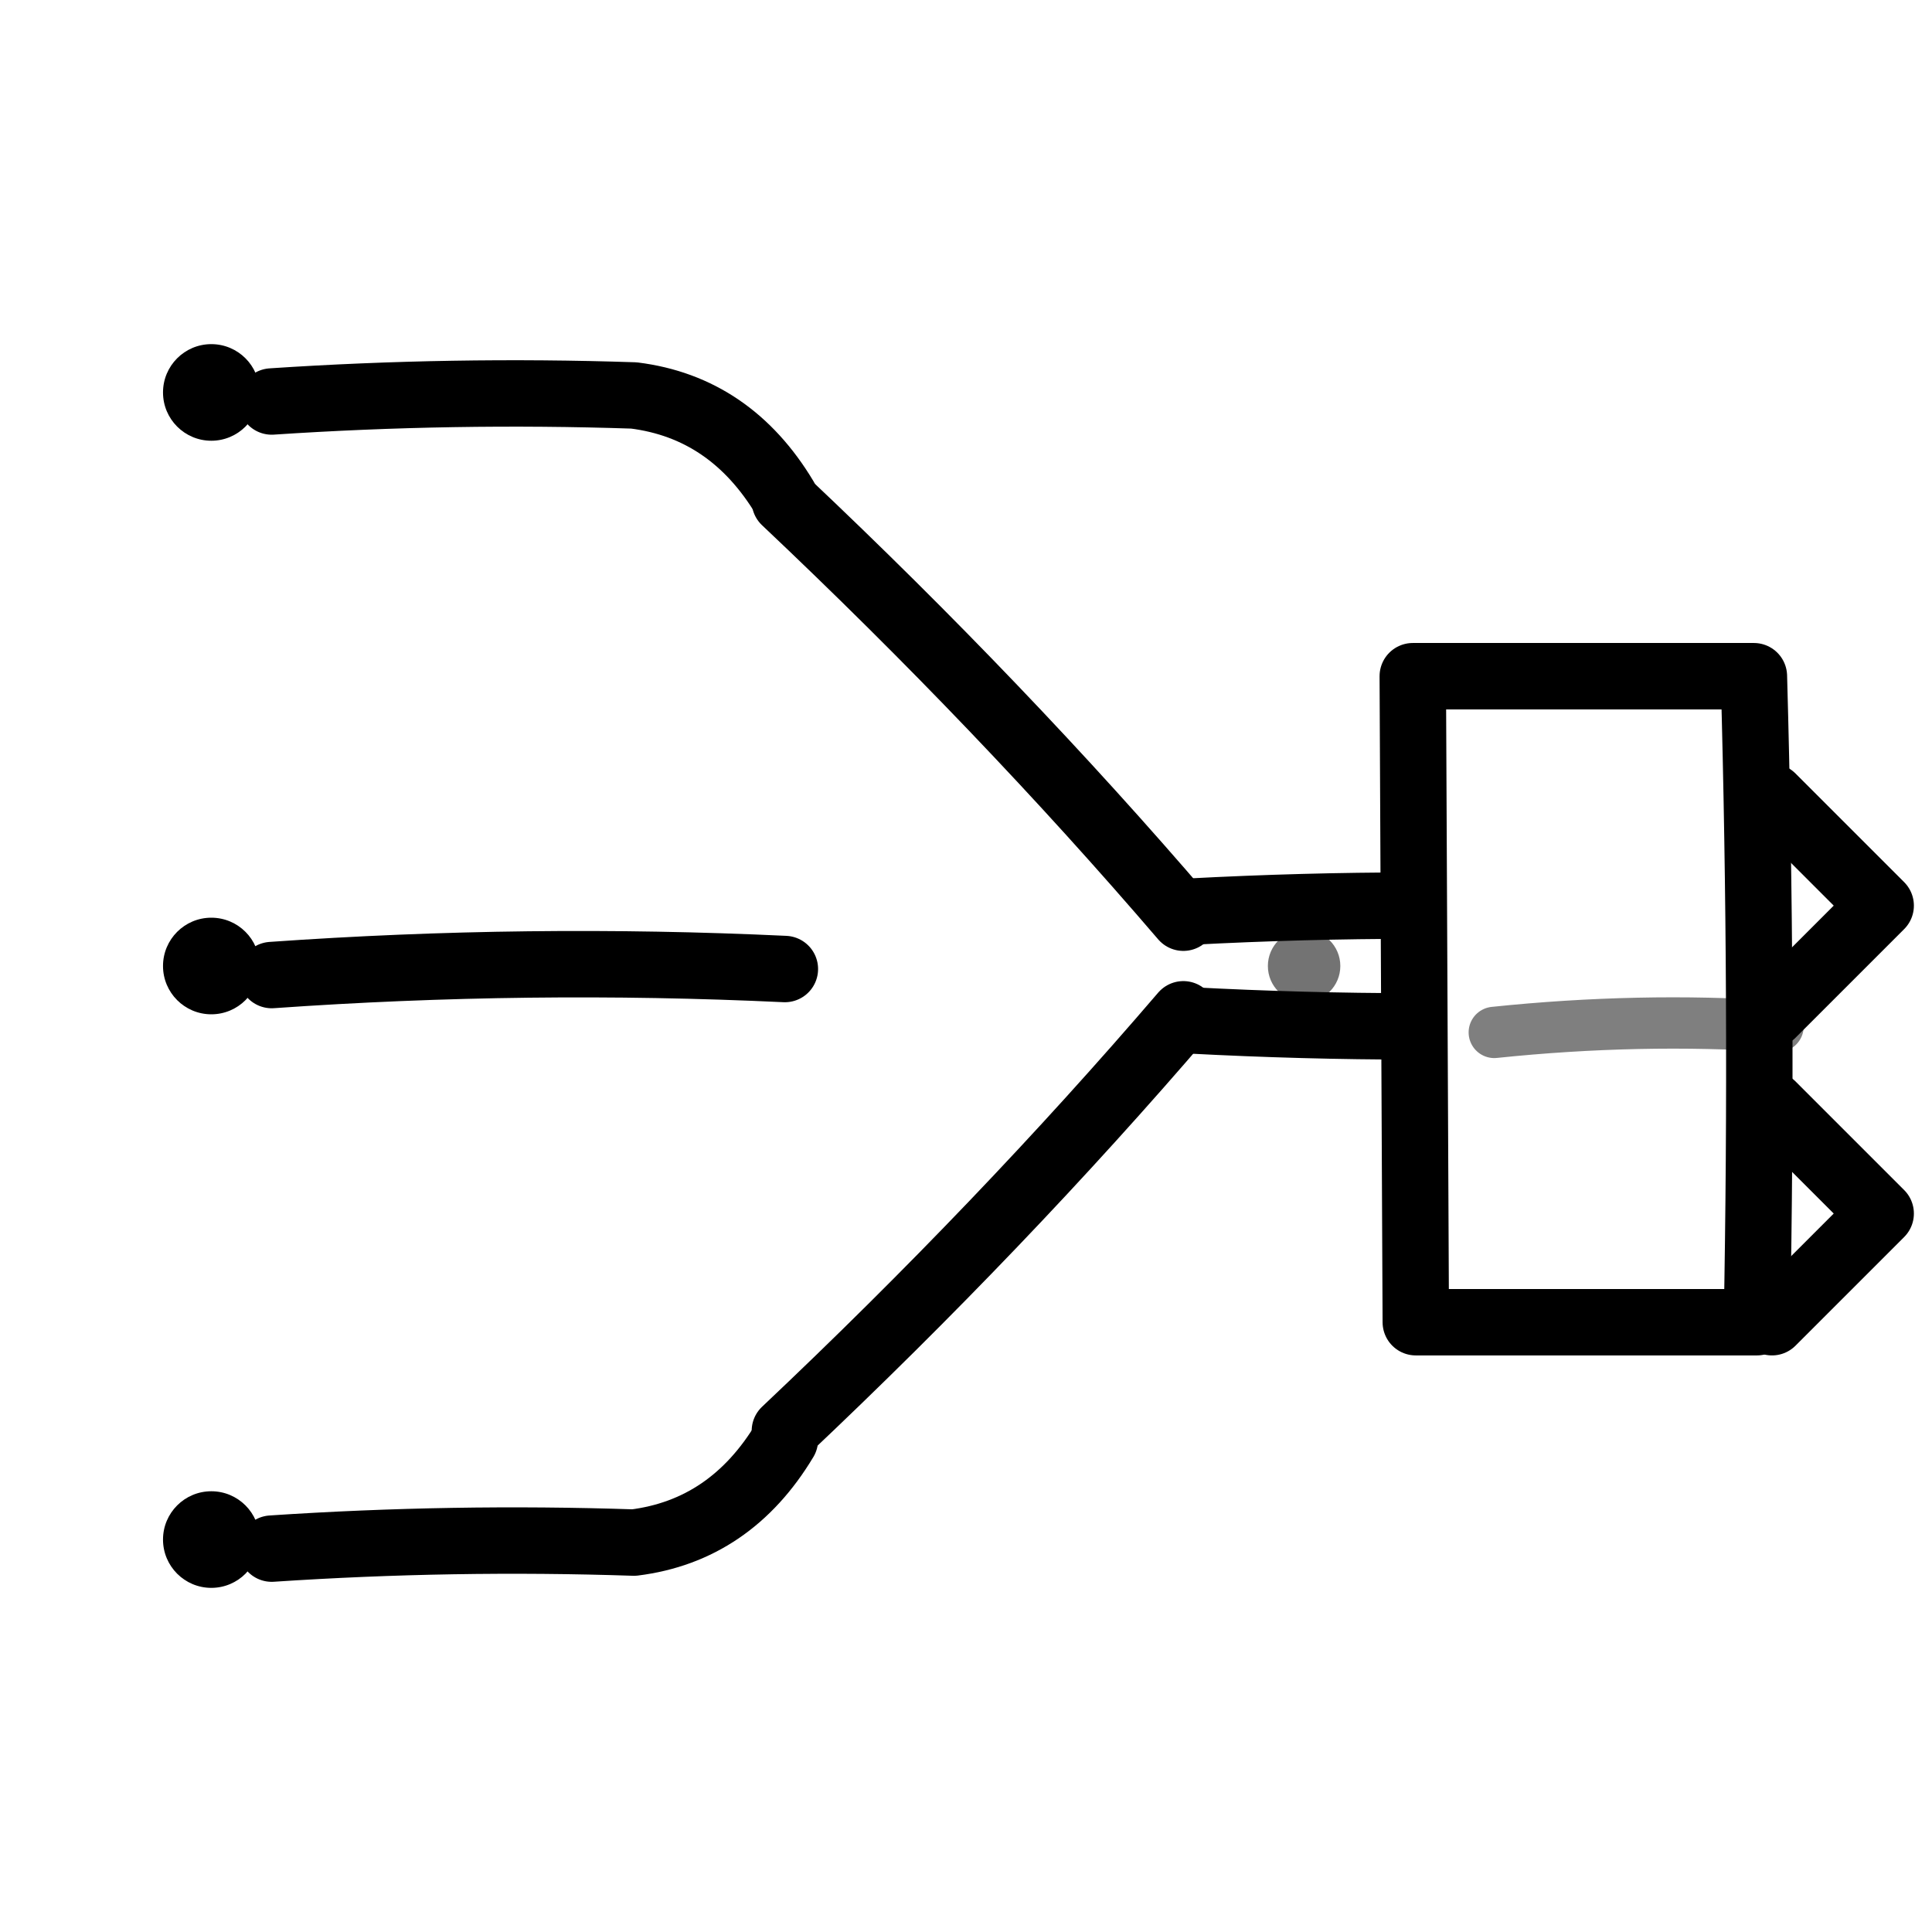
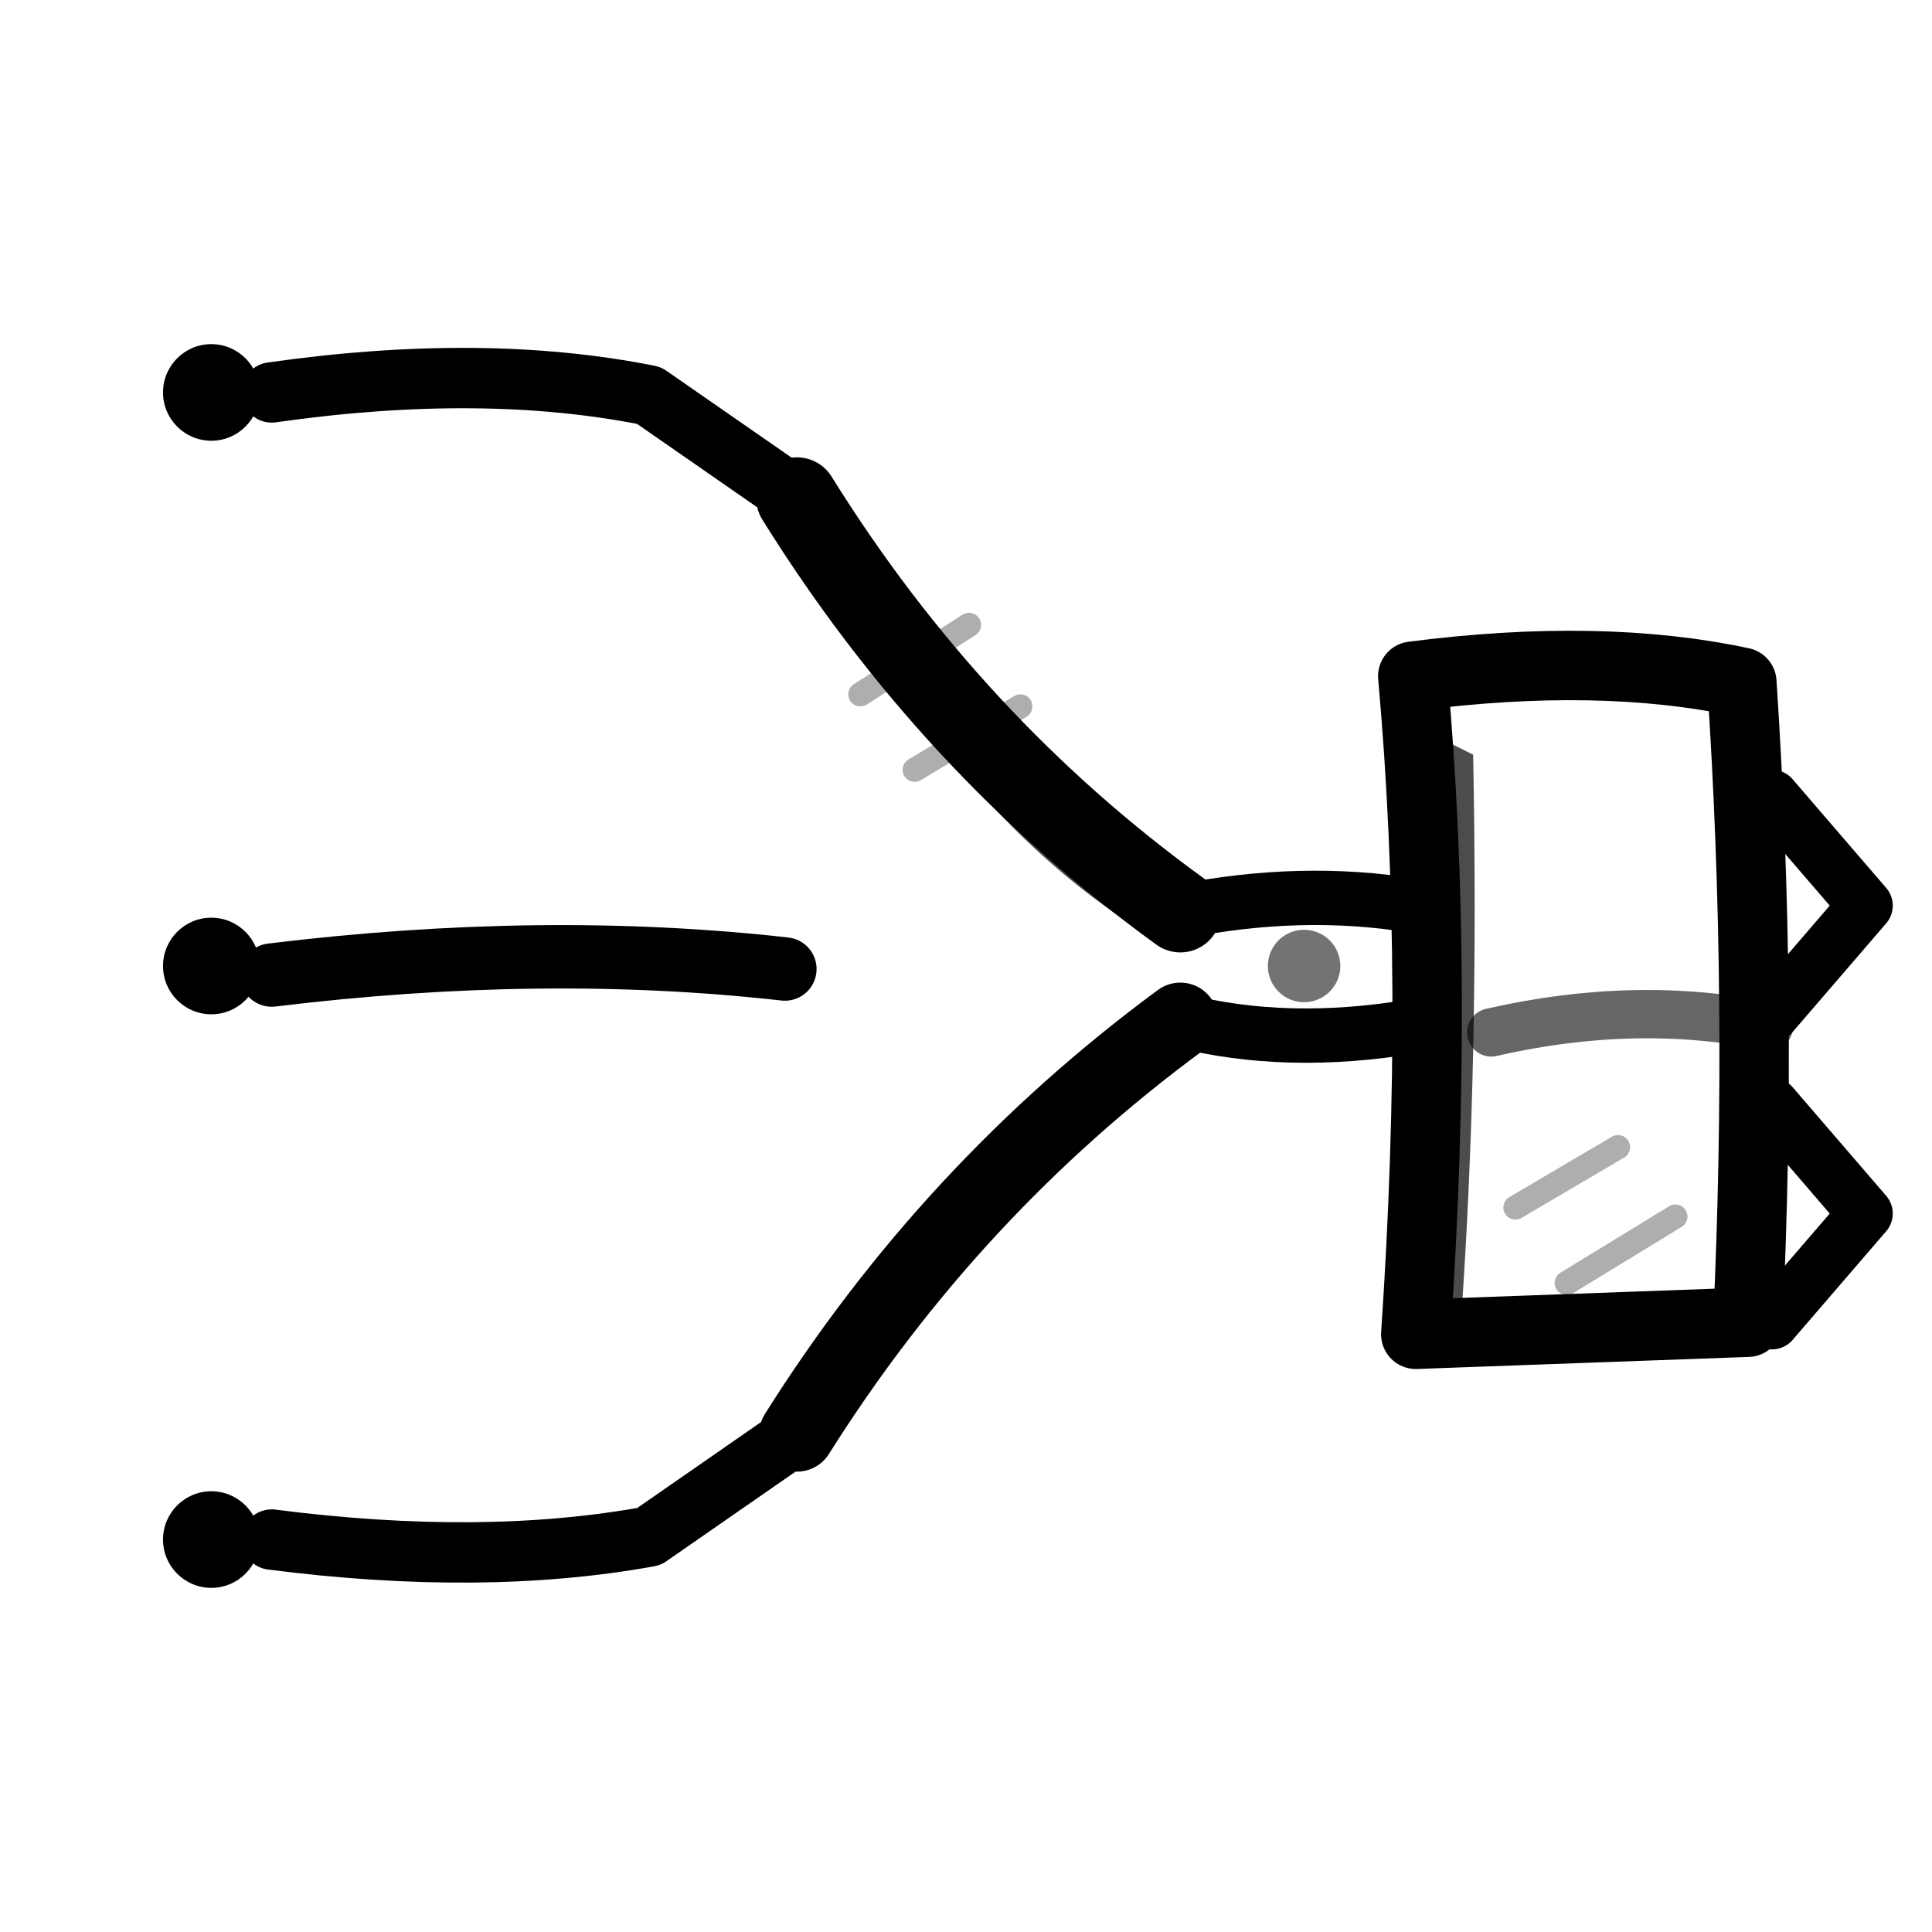
<svg class="a-funnel" viewBox="0 0 64 64" fill="none" stroke="currentColor" stroke-width="2.2" stroke-linecap="round" stroke-linejoin="round">
  <circle cx="7" cy="13" r="1.6" fill="currentColor" stroke="none" />
  <circle cx="7" cy="32" r="1.6" fill="currentColor" stroke="none" />
  <circle cx="7" cy="51" r="1.6" fill="currentColor" stroke="none" />
-   <path d="M9 13.3q6-.4 12-.2 3.2.4 5 3.4" pathLength="100" />
-   <path d="M9 32.3q8.5-.6 17-.2" pathLength="100" />
-   <path d="M9 51.3q6-.4 12-.2 3.2-.4 5-3.4" pathLength="100" />
-   <path d="M26 16.6q7.2 6.8 13.2 13.8" pathLength="100" />
-   <path d="M26 47.4q7.2-6.8 13.2-13.8" pathLength="100" />
-   <path d="M39.4 30.2q3.8-.2 7.4-.2" pathLength="100" />
-   <path d="M39.4 33.8q3.8.2 7.4.2" pathLength="100" />
-   <path d="M46.8 22.4h11.3q.3 10.7.1 21.4H46.9z" pathLength="100" />
-   <path d="M49.5 34.2q4.8-.5 9.4-.2" opacity=".5" stroke-width="1.7" pathLength="100" />
+   <path d="M9 13q7-1 12.5.1l4.9 3.4" stroke-width="2" pathLength="100" />
+   <path d="M9 32.3q9-1.1 17-.2" stroke-width="2.1" pathLength="100" />
+   <path d="M9 51q7 .9 12.5-.1l4.9-3.4" stroke-width="2" pathLength="100" />
+   <path d="M26.4 16.5q5.1 8.2 12.7 13.7" stroke-width="2.7" pathLength="100" />
+   <path d="M26.4 47.5q5.1-8.1 12.7-13.7" stroke-width="2.5" pathLength="100" />
+   <path d="M39.1 30.2q4-.8 7.7-.2" stroke-width="1.8" pathLength="100" />
+   <path d="M39.1 33.8q3.5.9 7.7.2" stroke-width="1.8" pathLength="100" />
+   <path d="M46.8 22.4q6.2-.8 10.9.2.7 10.5.2 21.2l-11 .4q.8-11.8-.1-21.8Z" stroke-width="2.3" pathLength="100" />
+   <path d="M49.4 34.2q4.8-1.1 9.2-.2" stroke-width="1.6" opacity=".6" pathLength="100" />
  <circle class="drip" cx="43.2" cy="32" r="1.2" fill="currentColor" stroke="none" opacity=".55" />
-   <path d="M58.7 26.4l3.6 3.6-3.6 3.6" pathLength="100" />
-   <path d="M58.7 36.6l3.6 3.6-3.6 3.6" pathLength="100" />
+   <path d="m58.7 26.4 3.1 3.6-3.1 3.6" stroke-width="1.8" pathLength="100" />
+   <path d="m58.7 36.6 3.1 3.6-3.1 3.6" stroke-width="1.8" pathLength="100" />
+   <path d="M26.4 16.5q5.1 8.2 12.7 13.7l-2.1.1q-6.5-4.5-10.6-13.8ZM46.8 24l2 1q.2 10.3-.4 18.7l-1.5.5q.7-12.7-.1-20.2Z" fill="currentColor" stroke="none" opacity=".7" />
+   <path d="m28.5 23 3.6-2.3m-1.8 4.8 3.5-2.1M50.2 40l3.4-2m-1.7 4.5 3.6-2.2" stroke-width=".8" opacity=".32" pathLength="100" />
</svg>
